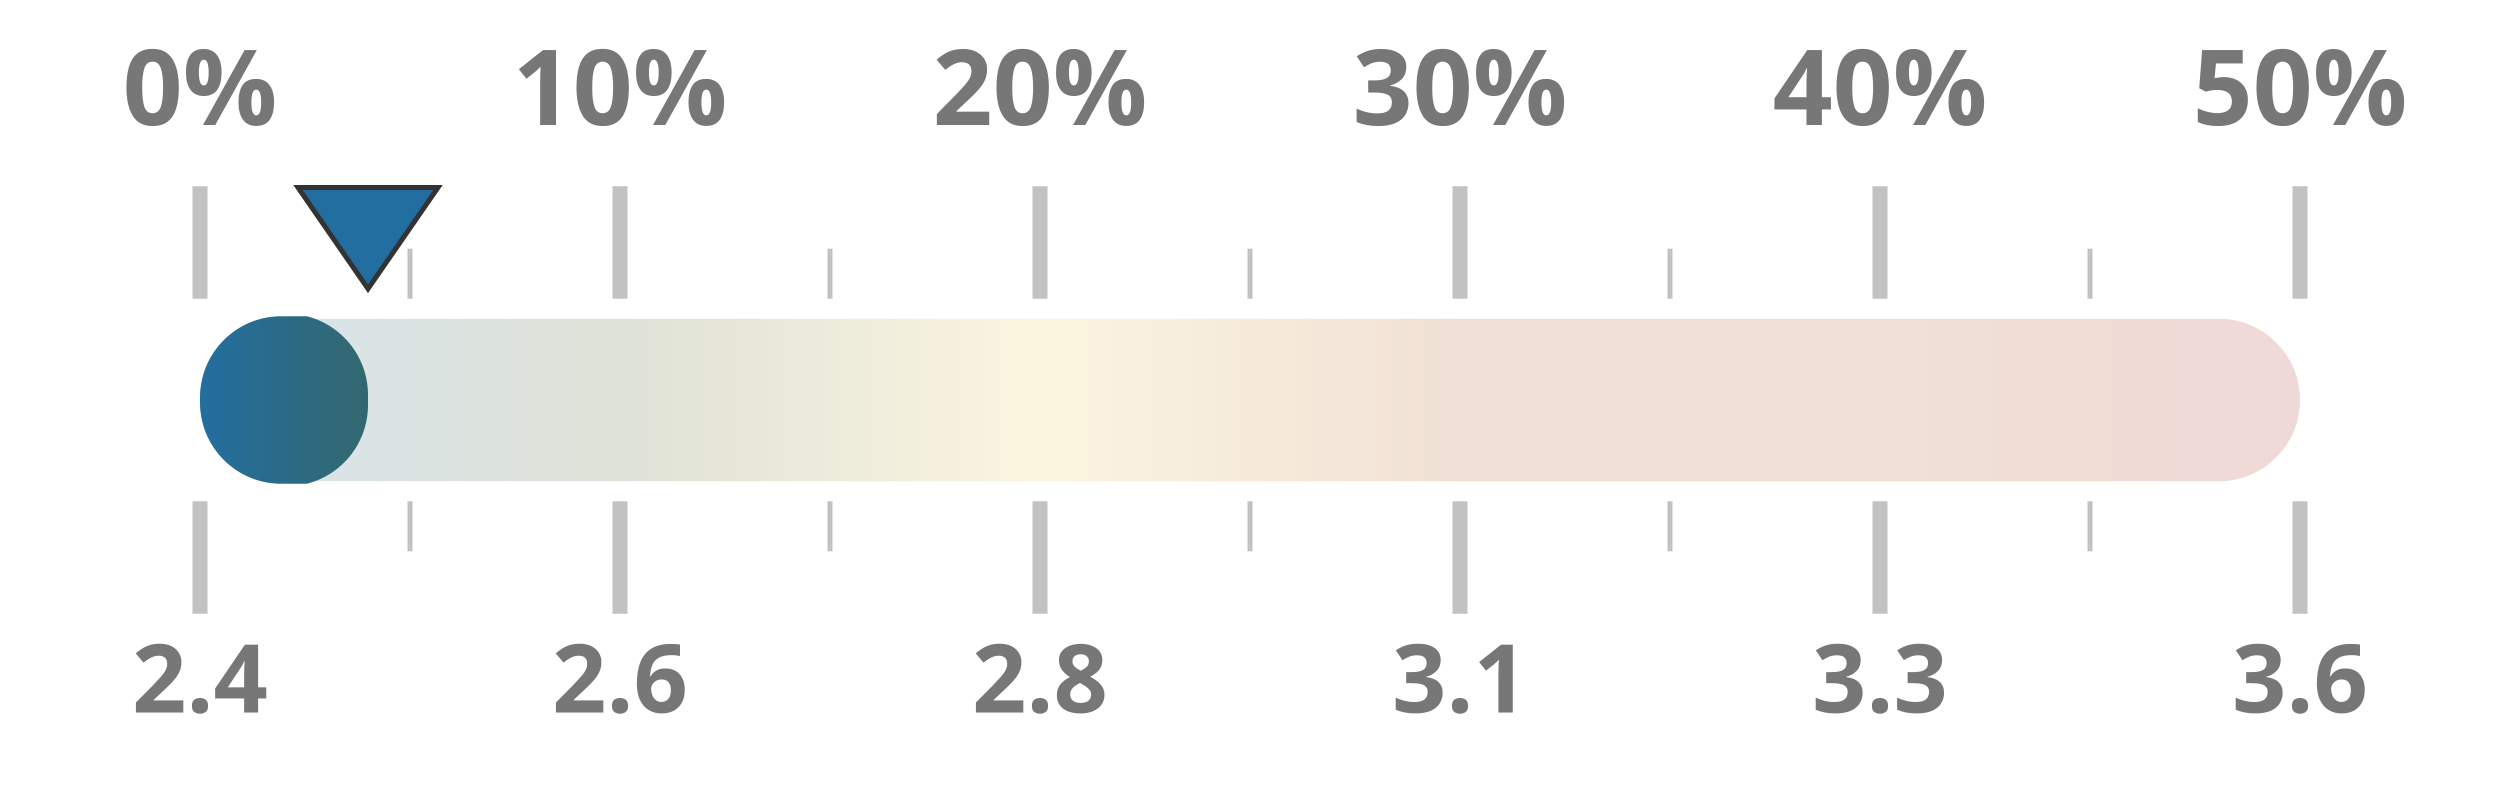
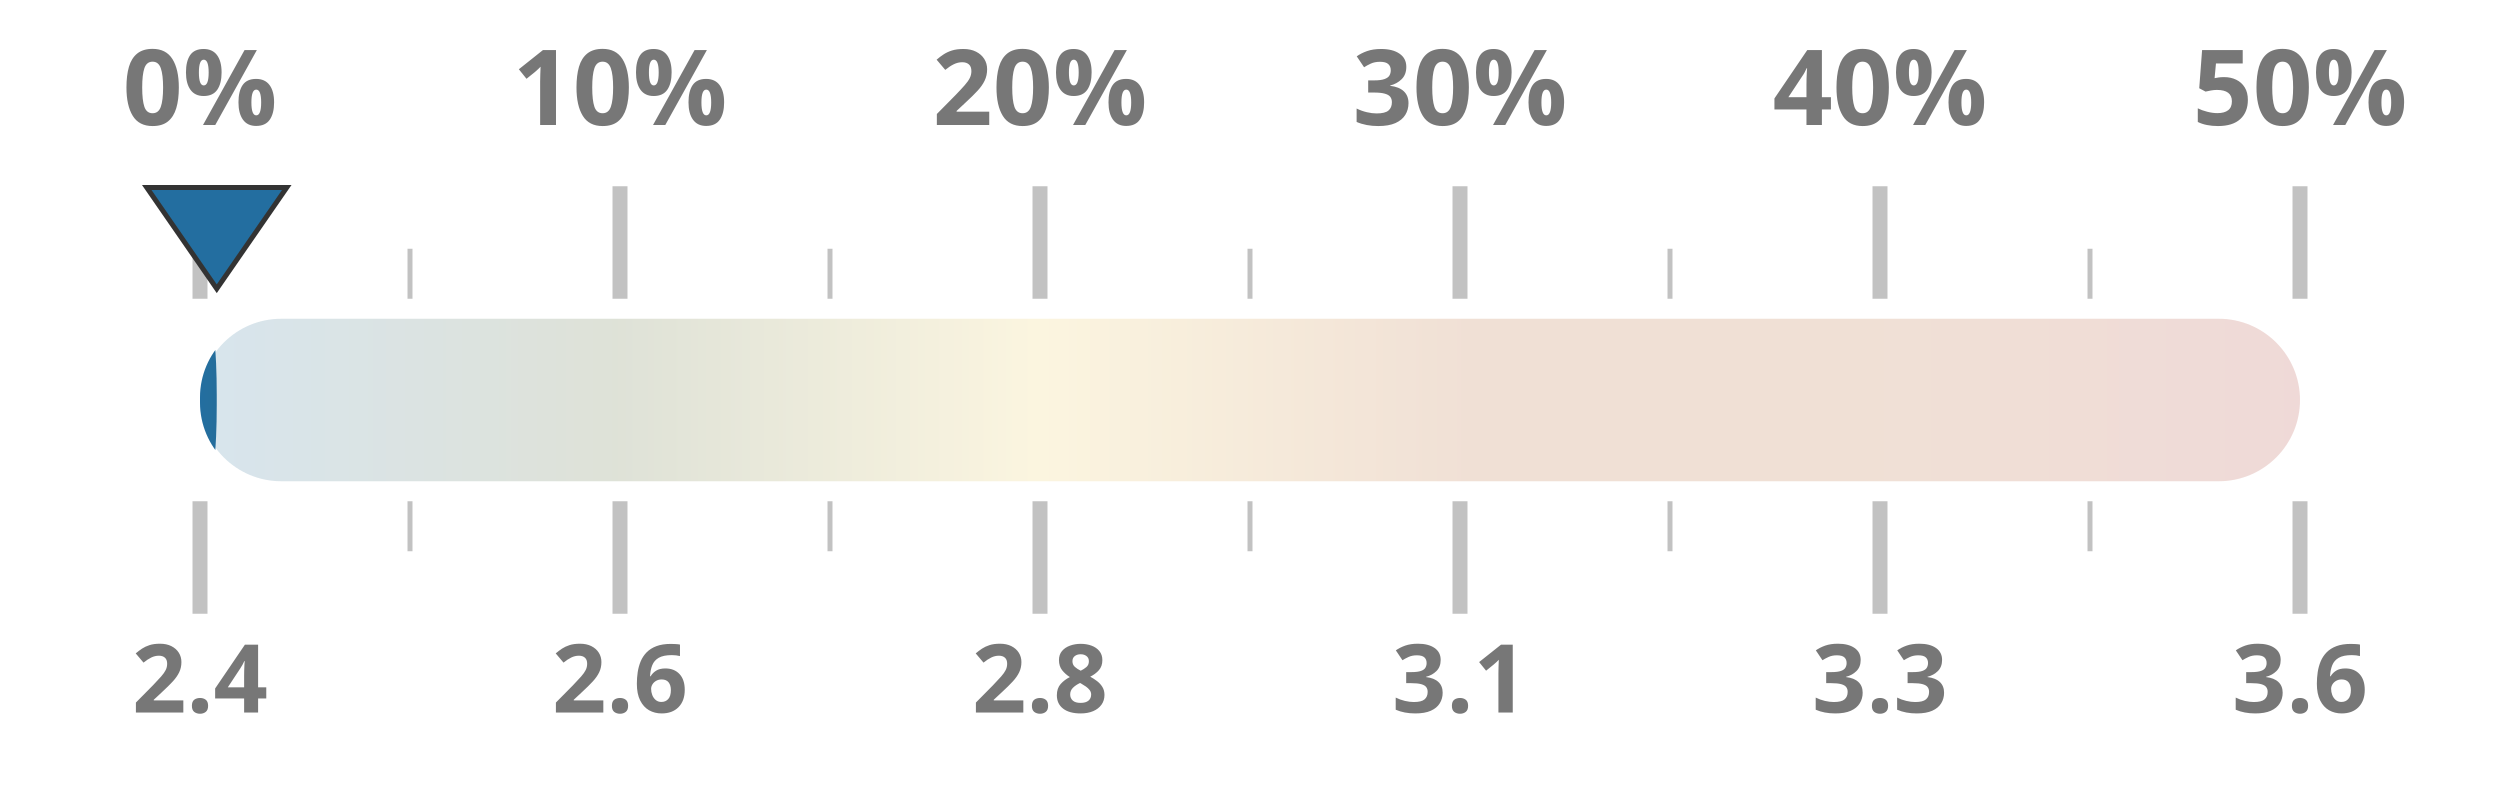
<svg xmlns="http://www.w3.org/2000/svg" width="100%" height="100%" viewBox="0 0 1000 320" preserveAspectRatio="xMidYMid meet">
  <defs>
    <linearGradient id="taxGrad" x1="0%" y1="0%" x2="100%" y2="0%">
      <stop offset="0%" stop-color="#236ea0" />
      <stop offset="20%" stop-color="#4a5d23" />
      <stop offset="40%" stop-color="#ebc850" />
      <stop offset="60%" stop-color="#af5519" />
      <stop offset="80%" stop-color="#af5519" />
      <stop offset="100%" stop-color="#a52d23" />
    </linearGradient>
    <clipPath id="taxClip">
-       <rect x="80" y="125.5" width="67.2" height="69" rx="32.5" />
+       <rect x="80" y="125.5" width="6.7" height="69" rx="32.5" />
    </clipPath>
  </defs>
  <rect x="80" y="127.5" width="840" height="65" fill="url(#taxGrad)" fill-opacity="0.18" rx="32.5" />
  <rect x="80" y="126.5" width="840" height="67" fill="url(#taxGrad)" clip-path="url(#taxClip)" rx="32.5" />
  <line x1="80.0" y1="119.5" x2="80.0" y2="74.5" stroke="#333333ff" stroke-width="6" opacity="0.3" />
  <line x1="80.0" y1="200.5" x2="80.0" y2="245.5" stroke="#333333ff" stroke-width="6" opacity="0.3" />
  <text x="80.0" y="50" text-anchor="middle" font-family="Montserrat, sans-serif" font-size="42" font-weight="700" fill="#777">0%</text>
  <text x="80.0" y="285" text-anchor="middle" font-family="Montserrat, sans-serif" font-size="38" font-weight="700" fill="#777">2.4</text>
  <line x1="164.0" y1="119.5" x2="164.0" y2="99.5" stroke="#333333ff" stroke-width="2" opacity="0.3" />
  <line x1="164.0" y1="200.5" x2="164.0" y2="220.5" stroke="#333333ff" stroke-width="2" opacity="0.3" />
  <line x1="248.0" y1="119.5" x2="248.0" y2="74.5" stroke="#333333ff" stroke-width="6" opacity="0.3" />
  <line x1="248.0" y1="200.5" x2="248.0" y2="245.5" stroke="#333333ff" stroke-width="6" opacity="0.3" />
  <text x="248.0" y="50" text-anchor="middle" font-family="Montserrat, sans-serif" font-size="42" font-weight="700" fill="#777">10%</text>
  <text x="248.0" y="285" text-anchor="middle" font-family="Montserrat, sans-serif" font-size="38" font-weight="700" fill="#777">2.6</text>
  <line x1="332.0" y1="119.5" x2="332.0" y2="99.5" stroke="#333333ff" stroke-width="2" opacity="0.3" />
  <line x1="332.0" y1="200.5" x2="332.0" y2="220.5" stroke="#333333ff" stroke-width="2" opacity="0.3" />
  <line x1="416.0" y1="119.5" x2="416.0" y2="74.5" stroke="#333333ff" stroke-width="6" opacity="0.3" />
  <line x1="416.0" y1="200.5" x2="416.0" y2="245.5" stroke="#333333ff" stroke-width="6" opacity="0.3" />
  <text x="416.0" y="50" text-anchor="middle" font-family="Montserrat, sans-serif" font-size="42" font-weight="700" fill="#777">20%</text>
  <text x="416.0" y="285" text-anchor="middle" font-family="Montserrat, sans-serif" font-size="38" font-weight="700" fill="#777">2.8</text>
  <line x1="500.0" y1="119.5" x2="500.0" y2="99.5" stroke="#333333ff" stroke-width="2" opacity="0.3" />
  <line x1="500.0" y1="200.5" x2="500.0" y2="220.5" stroke="#333333ff" stroke-width="2" opacity="0.3" />
  <line x1="584.0" y1="119.5" x2="584.0" y2="74.5" stroke="#333333ff" stroke-width="6" opacity="0.3" />
  <line x1="584.0" y1="200.5" x2="584.0" y2="245.5" stroke="#333333ff" stroke-width="6" opacity="0.3" />
  <text x="584.0" y="50" text-anchor="middle" font-family="Montserrat, sans-serif" font-size="42" font-weight="700" fill="#777">30%</text>
  <text x="584.0" y="285" text-anchor="middle" font-family="Montserrat, sans-serif" font-size="38" font-weight="700" fill="#777">3.1</text>
  <line x1="668.0" y1="119.5" x2="668.0" y2="99.5" stroke="#333333ff" stroke-width="2" opacity="0.3" />
  <line x1="668.0" y1="200.5" x2="668.0" y2="220.5" stroke="#333333ff" stroke-width="2" opacity="0.3" />
  <line x1="752.0" y1="119.5" x2="752.0" y2="74.5" stroke="#333333ff" stroke-width="6" opacity="0.3" />
  <line x1="752.0" y1="200.5" x2="752.0" y2="245.5" stroke="#333333ff" stroke-width="6" opacity="0.3" />
  <text x="752.0" y="50" text-anchor="middle" font-family="Montserrat, sans-serif" font-size="42" font-weight="700" fill="#777">40%</text>
  <text x="752.0" y="285" text-anchor="middle" font-family="Montserrat, sans-serif" font-size="38" font-weight="700" fill="#777">3.3</text>
  <line x1="836.0" y1="119.5" x2="836.0" y2="99.5" stroke="#333333ff" stroke-width="2" opacity="0.3" />
  <line x1="836.0" y1="200.5" x2="836.0" y2="220.5" stroke="#333333ff" stroke-width="2" opacity="0.3" />
  <line x1="920.0" y1="119.5" x2="920.0" y2="74.5" stroke="#333333ff" stroke-width="6" opacity="0.3" />
  <line x1="920.0" y1="200.5" x2="920.0" y2="245.5" stroke="#333333ff" stroke-width="6" opacity="0.3" />
  <text x="920.0" y="50" text-anchor="middle" font-family="Montserrat, sans-serif" font-size="42" font-weight="700" fill="#777">50%</text>
  <text x="920.0" y="285" text-anchor="middle" font-family="Montserrat, sans-serif" font-size="38" font-weight="700" fill="#777">3.6</text>
-   <polygon points="147.2,115.5 119.2,75 175.2,75" fill="#236ea0" stroke="#333333ff" stroke-width="2" />
+   <polygon points="86.7,115.5 58.7,75 114.7,75" fill="#236ea0" stroke="#333333ff" stroke-width="2" />
</svg>
